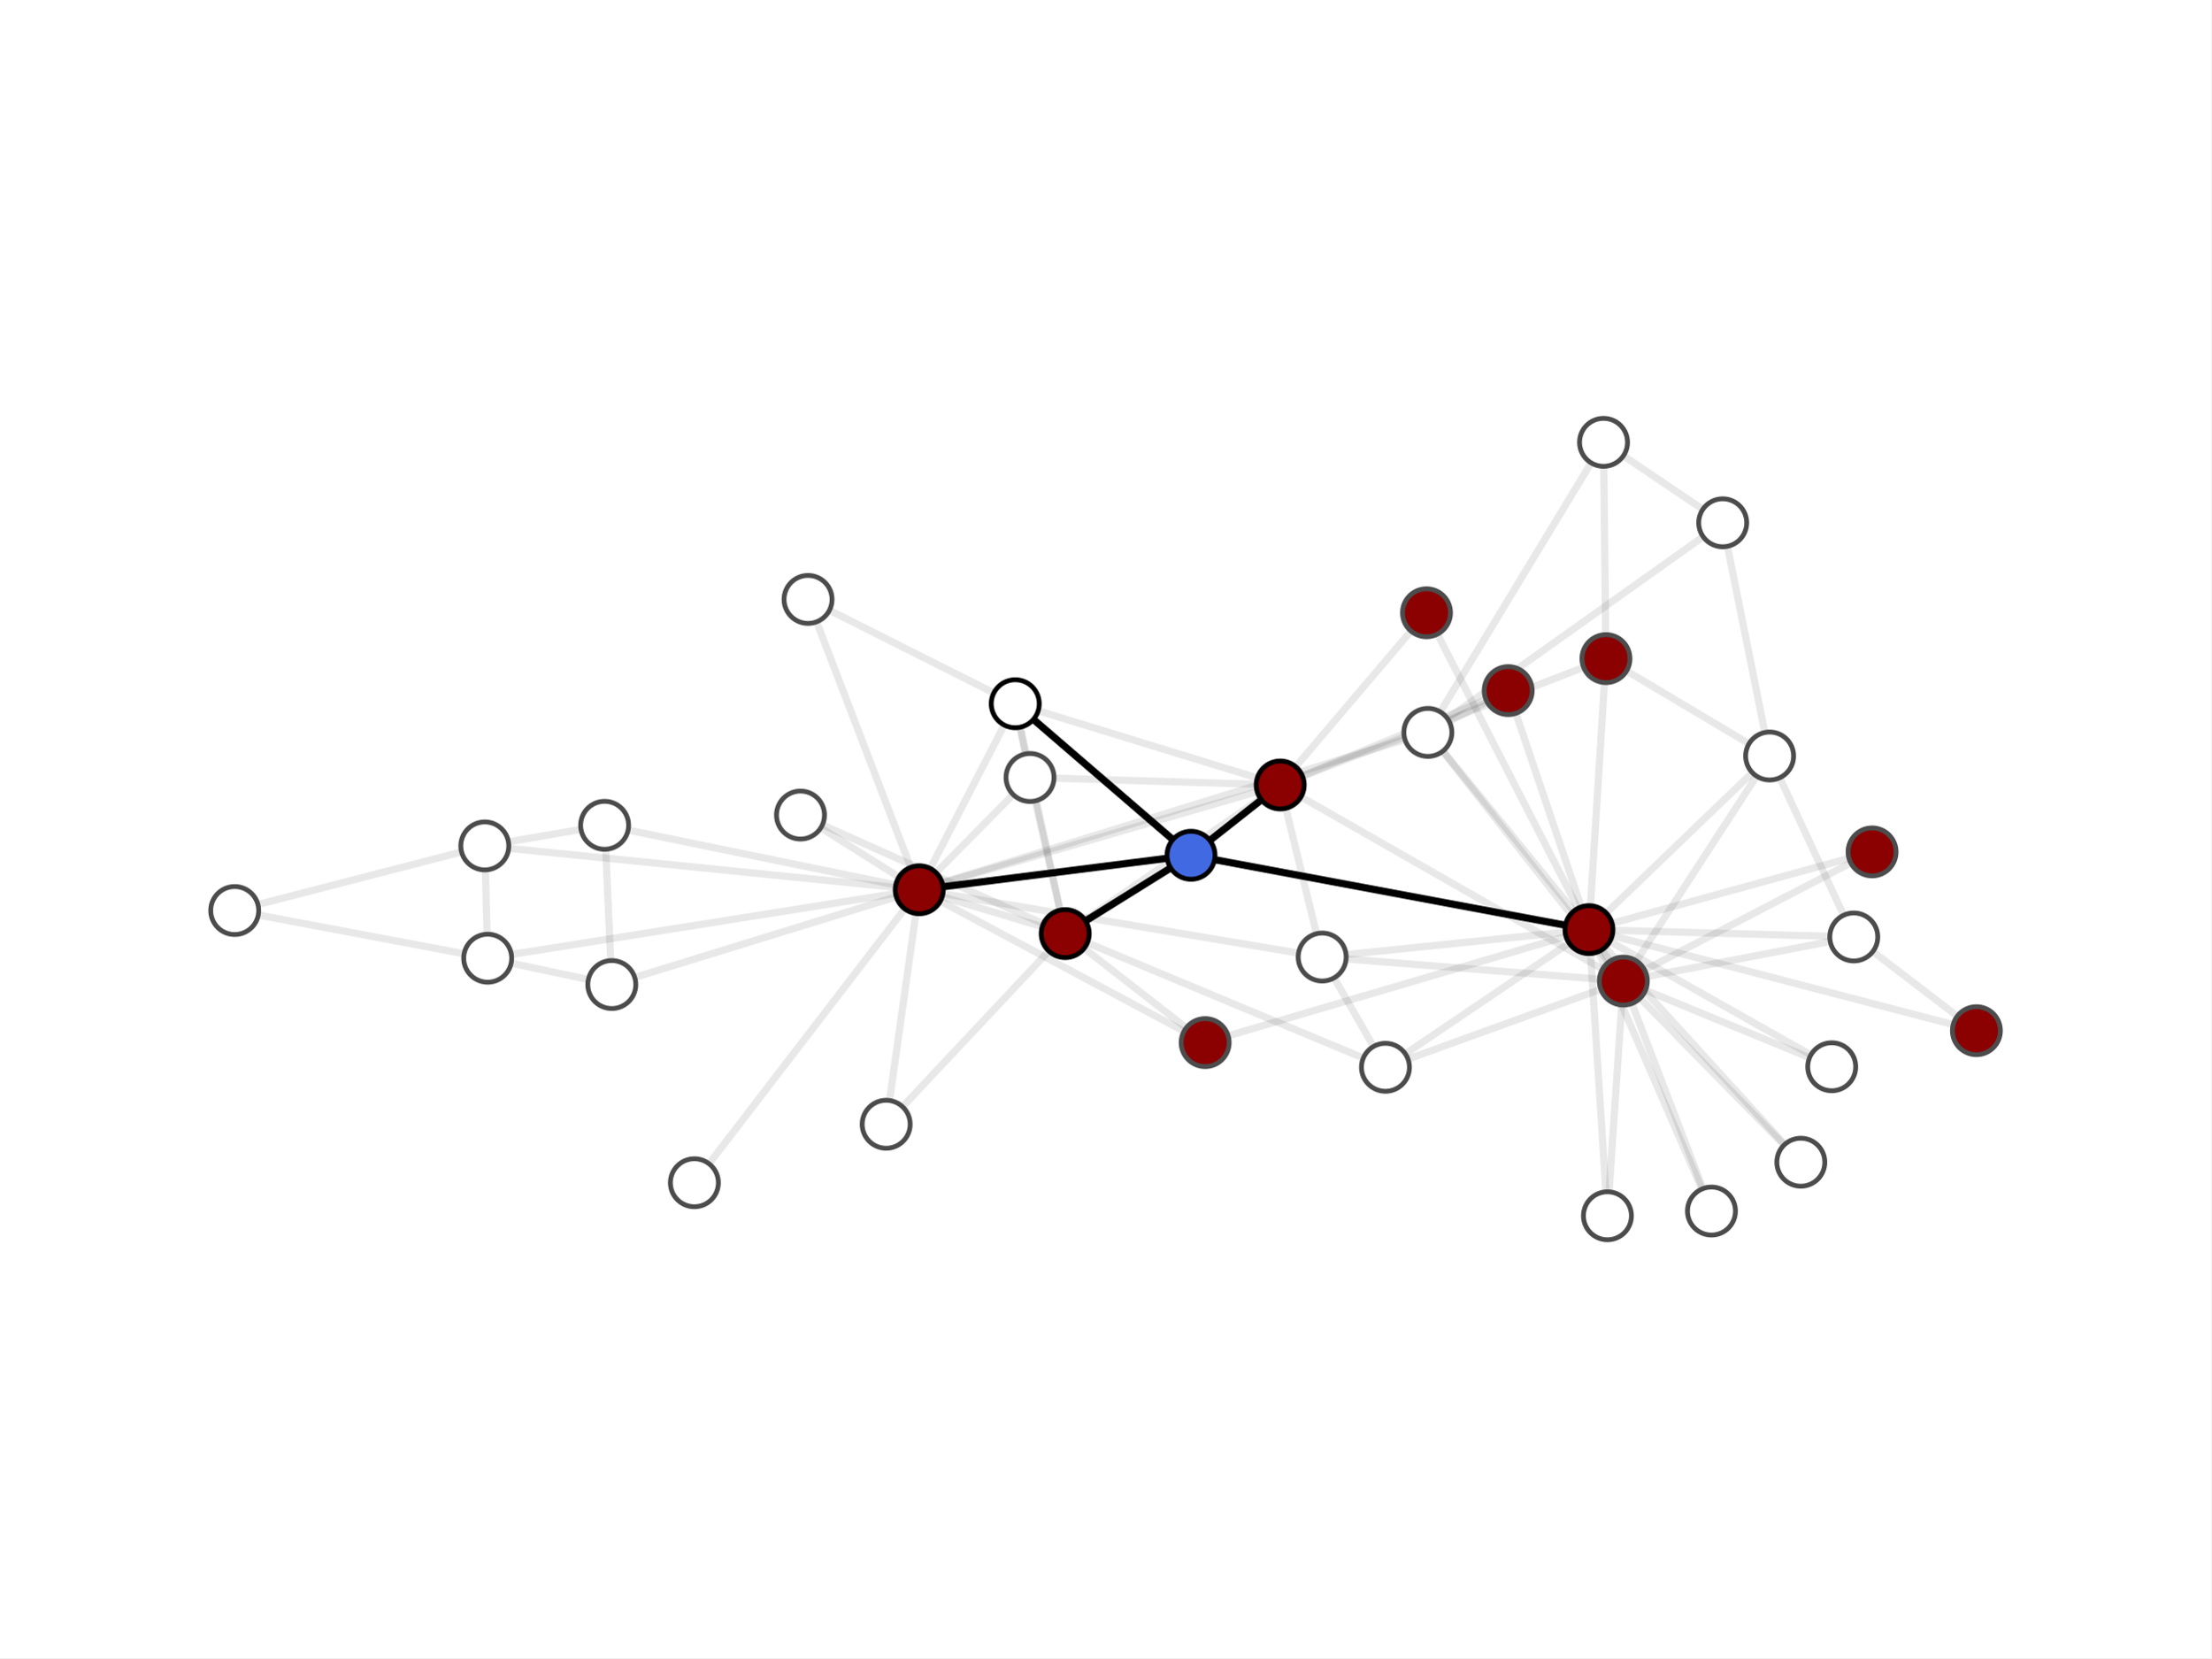
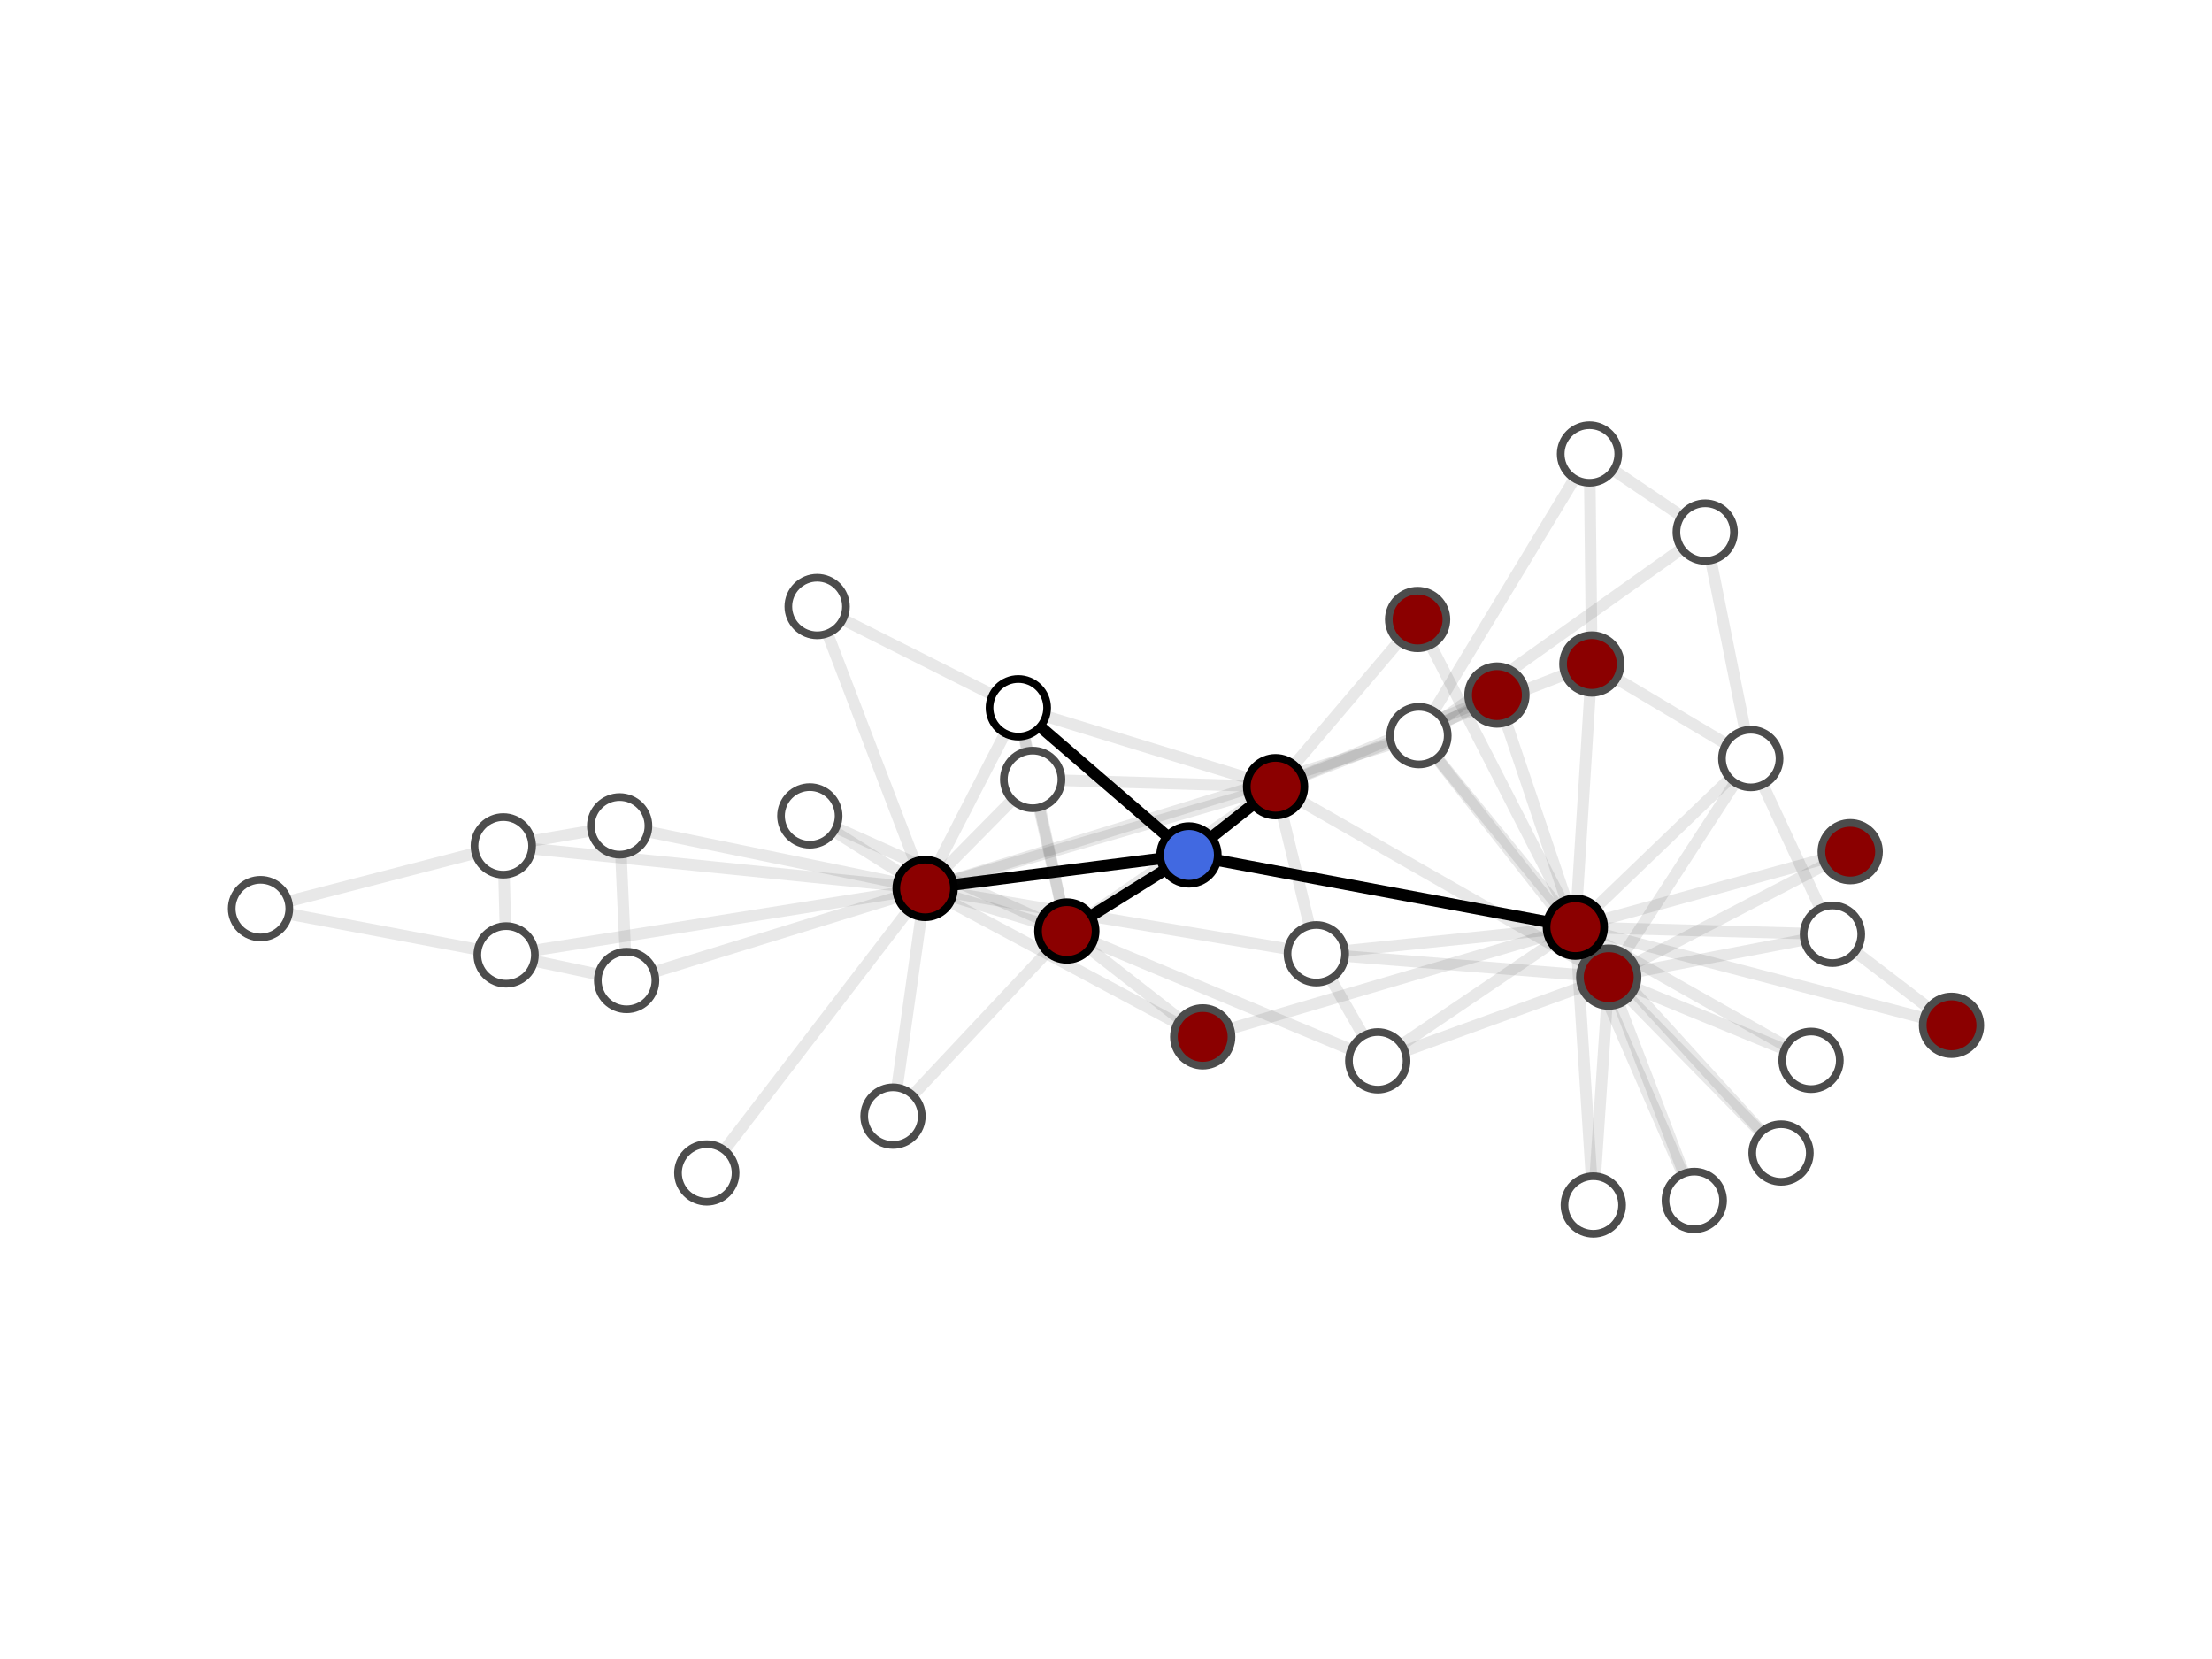
- <svg xmlns="http://www.w3.org/2000/svg" xmlns:xlink="http://www.w3.org/1999/xlink" width="460.8pt" height="345.6pt" viewBox="0 0 460.8 345.6" version="1.1">
+ <svg xmlns="http://www.w3.org/2000/svg" xmlns:xlink="http://www.w3.org/1999/xlink" width="288pt" height="216pt" viewBox="0 0 288 216" version="1.1">
  <defs>
    <style type="text/css">*{stroke-linejoin: round; stroke-linecap: butt}</style>
  </defs>
  <g id="figure_1">
    <g id="patch_1">
-       <path d="M 0 345.6  L 460.8 345.6  L 460.8 0  L 0 0  z " style="fill: #ffffff" />
+       <path d="M 0 216  L 288 216  L 288 0  L 0 0  z " style="fill: #ffffff" />
    </g>
    <g id="axes_1">
      <g id="PatchCollection_1" />
      <g id="LineCollection_1">
-         <path d="M 191.572 185.454  L 221.993 194.591  " clip-path="url(#p08471938e9)" style="fill: none; stroke: #1a1a1a; stroke-opacity: 0.1; stroke-width: 1.5" />
-         <path d="M 191.572 185.454  L 266.799 163.612  " clip-path="url(#p08471938e9)" style="fill: none; stroke: #1a1a1a; stroke-opacity: 0.1; stroke-width: 1.5" />
-         <path d="M 191.572 185.454  L 211.58 146.679  " clip-path="url(#p08471938e9)" style="fill: none; stroke: #1a1a1a; stroke-opacity: 0.1; stroke-width: 1.5" />
-         <path d="M 191.572 185.454  L 127.498 205.209  " clip-path="url(#p08471938e9)" style="fill: none; stroke: #1a1a1a; stroke-opacity: 0.1; stroke-width: 1.5" />
-         <path d="M 191.572 185.454  L 101.029 176.314  " clip-path="url(#p08471938e9)" style="fill: none; stroke: #1a1a1a; stroke-opacity: 0.1; stroke-width: 1.5" />
-         <path d="M 191.572 185.454  L 101.633 199.72  " clip-path="url(#p08471938e9)" style="fill: none; stroke: #1a1a1a; stroke-opacity: 0.1; stroke-width: 1.5" />
-         <path d="M 191.572 185.454  L 214.657 162.052  " clip-path="url(#p08471938e9)" style="fill: none; stroke: #1a1a1a; stroke-opacity: 0.1; stroke-width: 1.5" />
-         <path d="M 191.572 185.454  L 275.549 199.476  " clip-path="url(#p08471938e9)" style="fill: none; stroke: #1a1a1a; stroke-opacity: 0.1; stroke-width: 1.5" />
-         <path d="M 191.572 185.454  L 126.001 172.017  " clip-path="url(#p08471938e9)" style="fill: none; stroke: #1a1a1a; stroke-opacity: 0.1; stroke-width: 1.5" />
-         <path d="M 191.572 185.454  L 144.709 246.522  " clip-path="url(#p08471938e9)" style="fill: none; stroke: #1a1a1a; stroke-opacity: 0.1; stroke-width: 1.5" />
-         <path d="M 191.572 185.454  L 168.396 124.936  " clip-path="url(#p08471938e9)" style="fill: none; stroke: #1a1a1a; stroke-opacity: 0.1; stroke-width: 1.5" />
-         <path d="M 191.572 185.454  L 248.211 178.263  " clip-path="url(#p08471938e9)" style="fill: none; stroke: #000000; stroke-width: 1.5" />
-         <path d="M 191.572 185.454  L 166.822 169.883  " clip-path="url(#p08471938e9)" style="fill: none; stroke: #1a1a1a; stroke-opacity: 0.1; stroke-width: 1.5" />
-         <path d="M 191.572 185.454  L 251.158 217.31  " clip-path="url(#p08471938e9)" style="fill: none; stroke: #1a1a1a; stroke-opacity: 0.1; stroke-width: 1.5" />
-         <path d="M 191.572 185.454  L 184.678 234.33  " clip-path="url(#p08471938e9)" style="fill: none; stroke: #1a1a1a; stroke-opacity: 0.1; stroke-width: 1.5" />
-         <path d="M 191.572 185.454  L 297.573 152.654  " clip-path="url(#p08471938e9)" style="fill: none; stroke: #1a1a1a; stroke-opacity: 0.1; stroke-width: 1.5" />
-         <path d="M 221.993 194.591  L 266.799 163.612  " clip-path="url(#p08471938e9)" style="fill: none; stroke: #1a1a1a; stroke-opacity: 0.1; stroke-width: 1.5" />
-         <path d="M 221.993 194.591  L 211.58 146.679  " clip-path="url(#p08471938e9)" style="fill: none; stroke: #1a1a1a; stroke-opacity: 0.1; stroke-width: 1.5" />
-         <path d="M 221.993 194.591  L 214.657 162.052  " clip-path="url(#p08471938e9)" style="fill: none; stroke: #1a1a1a; stroke-opacity: 0.1; stroke-width: 1.5" />
-         <path d="M 221.993 194.591  L 248.211 178.263  " clip-path="url(#p08471938e9)" style="fill: none; stroke: #000000; stroke-width: 1.5" />
-         <path d="M 221.993 194.591  L 166.822 169.883  " clip-path="url(#p08471938e9)" style="fill: none; stroke: #1a1a1a; stroke-opacity: 0.1; stroke-width: 1.5" />
-         <path d="M 221.993 194.591  L 251.158 217.31  " clip-path="url(#p08471938e9)" style="fill: none; stroke: #1a1a1a; stroke-opacity: 0.1; stroke-width: 1.5" />
-         <path d="M 221.993 194.591  L 184.678 234.33  " clip-path="url(#p08471938e9)" style="fill: none; stroke: #1a1a1a; stroke-opacity: 0.1; stroke-width: 1.5" />
-         <path d="M 221.993 194.591  L 288.733 222.458  " clip-path="url(#p08471938e9)" style="fill: none; stroke: #1a1a1a; stroke-opacity: 0.1; stroke-width: 1.5" />
-         <path d="M 266.799 163.612  L 211.58 146.679  " clip-path="url(#p08471938e9)" style="fill: none; stroke: #1a1a1a; stroke-opacity: 0.1; stroke-width: 1.5" />
-         <path d="M 266.799 163.612  L 214.657 162.052  " clip-path="url(#p08471938e9)" style="fill: none; stroke: #1a1a1a; stroke-opacity: 0.1; stroke-width: 1.5" />
-         <path d="M 275.549 199.476  L 266.799 163.612  " clip-path="url(#p08471938e9)" style="fill: none; stroke: #1a1a1a; stroke-opacity: 0.1; stroke-width: 1.5" />
-         <path d="M 297.287 127.719  L 266.799 163.612  " clip-path="url(#p08471938e9)" style="fill: none; stroke: #1a1a1a; stroke-opacity: 0.1; stroke-width: 1.5" />
-         <path d="M 266.799 163.612  L 248.211 178.263  " clip-path="url(#p08471938e9)" style="fill: none; stroke: #000000; stroke-width: 1.5" />
-         <path d="M 266.799 163.612  L 334.689 137.277  " clip-path="url(#p08471938e9)" style="fill: none; stroke: #1a1a1a; stroke-opacity: 0.1; stroke-width: 1.5" />
-         <path d="M 266.799 163.612  L 314.314 143.943  " clip-path="url(#p08471938e9)" style="fill: none; stroke: #1a1a1a; stroke-opacity: 0.1; stroke-width: 1.5" />
-         <path d="M 338.31 204.488  L 266.799 163.612  " clip-path="url(#p08471938e9)" style="fill: none; stroke: #1a1a1a; stroke-opacity: 0.1; stroke-width: 1.5" />
-         <path d="M 211.58 146.679  L 214.657 162.052  " clip-path="url(#p08471938e9)" style="fill: none; stroke: #1a1a1a; stroke-opacity: 0.1; stroke-width: 1.5" />
-         <path d="M 211.58 146.679  L 168.396 124.936  " clip-path="url(#p08471938e9)" style="fill: none; stroke: #1a1a1a; stroke-opacity: 0.1; stroke-width: 1.5" />
-         <path d="M 211.58 146.679  L 248.211 178.263  " clip-path="url(#p08471938e9)" style="fill: none; stroke: #000000; stroke-width: 1.5" />
-         <path d="M 127.498 205.209  L 101.633 199.72  " clip-path="url(#p08471938e9)" style="fill: none; stroke: #1a1a1a; stroke-opacity: 0.1; stroke-width: 1.5" />
-         <path d="M 126.001 172.017  L 127.498 205.209  " clip-path="url(#p08471938e9)" style="fill: none; stroke: #1a1a1a; stroke-opacity: 0.1; stroke-width: 1.5" />
-         <path d="M 101.029 176.314  L 101.633 199.72  " clip-path="url(#p08471938e9)" style="fill: none; stroke: #1a1a1a; stroke-opacity: 0.1; stroke-width: 1.5" />
-         <path d="M 126.001 172.017  L 101.029 176.314  " clip-path="url(#p08471938e9)" style="fill: none; stroke: #1a1a1a; stroke-opacity: 0.1; stroke-width: 1.5" />
-         <path d="M 48.912 189.784  L 101.029 176.314  " clip-path="url(#p08471938e9)" style="fill: none; stroke: #1a1a1a; stroke-opacity: 0.1; stroke-width: 1.5" />
-         <path d="M 48.912 189.784  L 101.633 199.72  " clip-path="url(#p08471938e9)" style="fill: none; stroke: #1a1a1a; stroke-opacity: 0.1; stroke-width: 1.5" />
-         <path d="M 275.549 199.476  L 288.733 222.458  " clip-path="url(#p08471938e9)" style="fill: none; stroke: #1a1a1a; stroke-opacity: 0.1; stroke-width: 1.5" />
-         <path d="M 275.549 199.476  L 338.31 204.488  " clip-path="url(#p08471938e9)" style="fill: none; stroke: #1a1a1a; stroke-opacity: 0.1; stroke-width: 1.5" />
-         <path d="M 275.549 199.476  L 331.148 193.764  " clip-path="url(#p08471938e9)" style="fill: none; stroke: #1a1a1a; stroke-opacity: 0.1; stroke-width: 1.5" />
-         <path d="M 297.287 127.719  L 331.148 193.764  " clip-path="url(#p08471938e9)" style="fill: none; stroke: #1a1a1a; stroke-opacity: 0.1; stroke-width: 1.5" />
-         <path d="M 331.148 193.764  L 248.211 178.263  " clip-path="url(#p08471938e9)" style="fill: none; stroke: #000000; stroke-width: 1.5" />
-         <path d="M 338.31 204.488  L 381.739 222.348  " clip-path="url(#p08471938e9)" style="fill: none; stroke: #1a1a1a; stroke-opacity: 0.1; stroke-width: 1.5" />
-         <path d="M 331.148 193.764  L 381.739 222.348  " clip-path="url(#p08471938e9)" style="fill: none; stroke: #1a1a1a; stroke-opacity: 0.1; stroke-width: 1.5" />
-         <path d="M 338.31 204.488  L 375.298 242.241  " clip-path="url(#p08471938e9)" style="fill: none; stroke: #1a1a1a; stroke-opacity: 0.1; stroke-width: 1.5" />
-         <path d="M 331.148 193.764  L 375.298 242.241  " clip-path="url(#p08471938e9)" style="fill: none; stroke: #1a1a1a; stroke-opacity: 0.1; stroke-width: 1.5" />
-         <path d="M 338.31 204.488  L 356.676 252.422  " clip-path="url(#p08471938e9)" style="fill: none; stroke: #1a1a1a; stroke-opacity: 0.1; stroke-width: 1.5" />
-         <path d="M 331.148 193.764  L 356.676 252.422  " clip-path="url(#p08471938e9)" style="fill: none; stroke: #1a1a1a; stroke-opacity: 0.1; stroke-width: 1.5" />
-         <path d="M 331.148 193.764  L 251.158 217.31  " clip-path="url(#p08471938e9)" style="fill: none; stroke: #1a1a1a; stroke-opacity: 0.1; stroke-width: 1.5" />
-         <path d="M 338.31 204.488  L 334.997 253.406  " clip-path="url(#p08471938e9)" style="fill: none; stroke: #1a1a1a; stroke-opacity: 0.1; stroke-width: 1.5" />
-         <path d="M 331.148 193.764  L 334.997 253.406  " clip-path="url(#p08471938e9)" style="fill: none; stroke: #1a1a1a; stroke-opacity: 0.1; stroke-width: 1.5" />
-         <path d="M 338.31 204.488  L 390.147 177.563  " clip-path="url(#p08471938e9)" style="fill: none; stroke: #1a1a1a; stroke-opacity: 0.1; stroke-width: 1.5" />
-         <path d="M 331.148 193.764  L 390.147 177.563  " clip-path="url(#p08471938e9)" style="fill: none; stroke: #1a1a1a; stroke-opacity: 0.1; stroke-width: 1.5" />
-         <path d="M 359.019 108.962  L 368.797 157.574  " clip-path="url(#p08471938e9)" style="fill: none; stroke: #1a1a1a; stroke-opacity: 0.1; stroke-width: 1.5" />
-         <path d="M 334.689 137.277  L 368.797 157.574  " clip-path="url(#p08471938e9)" style="fill: none; stroke: #1a1a1a; stroke-opacity: 0.1; stroke-width: 1.5" />
-         <path d="M 386.335 195.293  L 368.797 157.574  " clip-path="url(#p08471938e9)" style="fill: none; stroke: #1a1a1a; stroke-opacity: 0.1; stroke-width: 1.5" />
-         <path d="M 338.31 204.488  L 368.797 157.574  " clip-path="url(#p08471938e9)" style="fill: none; stroke: #1a1a1a; stroke-opacity: 0.1; stroke-width: 1.5" />
-         <path d="M 331.148 193.764  L 368.797 157.574  " clip-path="url(#p08471938e9)" style="fill: none; stroke: #1a1a1a; stroke-opacity: 0.1; stroke-width: 1.5" />
-         <path d="M 334.183 92.194  L 359.019 108.962  " clip-path="url(#p08471938e9)" style="fill: none; stroke: #1a1a1a; stroke-opacity: 0.1; stroke-width: 1.5" />
-         <path d="M 334.183 92.194  L 334.689 137.277  " clip-path="url(#p08471938e9)" style="fill: none; stroke: #1a1a1a; stroke-opacity: 0.1; stroke-width: 1.5" />
-         <path d="M 334.183 92.194  L 297.573 152.654  " clip-path="url(#p08471938e9)" style="fill: none; stroke: #1a1a1a; stroke-opacity: 0.1; stroke-width: 1.5" />
-         <path d="M 359.019 108.962  L 297.573 152.654  " clip-path="url(#p08471938e9)" style="fill: none; stroke: #1a1a1a; stroke-opacity: 0.1; stroke-width: 1.5" />
-         <path d="M 411.888 214.828  L 386.335 195.293  " clip-path="url(#p08471938e9)" style="fill: none; stroke: #1a1a1a; stroke-opacity: 0.1; stroke-width: 1.5" />
-         <path d="M 331.148 193.764  L 411.888 214.828  " clip-path="url(#p08471938e9)" style="fill: none; stroke: #1a1a1a; stroke-opacity: 0.1; stroke-width: 1.5" />
-         <path d="M 331.148 193.764  L 334.689 137.277  " clip-path="url(#p08471938e9)" style="fill: none; stroke: #1a1a1a; stroke-opacity: 0.1; stroke-width: 1.5" />
-         <path d="M 314.314 143.943  L 297.573 152.654  " clip-path="url(#p08471938e9)" style="fill: none; stroke: #1a1a1a; stroke-opacity: 0.1; stroke-width: 1.5" />
-         <path d="M 331.148 193.764  L 314.314 143.943  " clip-path="url(#p08471938e9)" style="fill: none; stroke: #1a1a1a; stroke-opacity: 0.1; stroke-width: 1.5" />
-         <path d="M 338.31 204.488  L 386.335 195.293  " clip-path="url(#p08471938e9)" style="fill: none; stroke: #1a1a1a; stroke-opacity: 0.1; stroke-width: 1.5" />
-         <path d="M 331.148 193.764  L 386.335 195.293  " clip-path="url(#p08471938e9)" style="fill: none; stroke: #1a1a1a; stroke-opacity: 0.1; stroke-width: 1.5" />
-         <path d="M 338.31 204.488  L 288.733 222.458  " clip-path="url(#p08471938e9)" style="fill: none; stroke: #1a1a1a; stroke-opacity: 0.1; stroke-width: 1.5" />
-         <path d="M 331.148 193.764  L 288.733 222.458  " clip-path="url(#p08471938e9)" style="fill: none; stroke: #1a1a1a; stroke-opacity: 0.1; stroke-width: 1.5" />
-         <path d="M 338.31 204.488  L 297.573 152.654  " clip-path="url(#p08471938e9)" style="fill: none; stroke: #1a1a1a; stroke-opacity: 0.1; stroke-width: 1.5" />
-         <path d="M 331.148 193.764  L 297.573 152.654  " clip-path="url(#p08471938e9)" style="fill: none; stroke: #1a1a1a; stroke-opacity: 0.1; stroke-width: 1.5" />
-         <path d="M 338.31 204.488  L 331.148 193.764  " clip-path="url(#p08471938e9)" style="fill: none; stroke: #1a1a1a; stroke-opacity: 0.1; stroke-width: 1.5" />
+         <path d="M 120.448 115.675  L 138.9 121.218  " clip-path="url(#p1e13b84af2)" style="fill: none; stroke: #1a1a1a; stroke-opacity: 0.1; stroke-width: 1.5" />
+         <path d="M 120.448 115.675  L 166.078 102.427  " clip-path="url(#p1e13b84af2)" style="fill: none; stroke: #1a1a1a; stroke-opacity: 0.1; stroke-width: 1.5" />
+         <path d="M 120.448 115.675  L 132.585 92.156  " clip-path="url(#p1e13b84af2)" style="fill: none; stroke: #1a1a1a; stroke-opacity: 0.1; stroke-width: 1.5" />
+         <path d="M 120.448 115.675  L 81.584 127.658  " clip-path="url(#p1e13b84af2)" style="fill: none; stroke: #1a1a1a; stroke-opacity: 0.1; stroke-width: 1.5" />
+         <path d="M 120.448 115.675  L 65.529 110.132  " clip-path="url(#p1e13b84af2)" style="fill: none; stroke: #1a1a1a; stroke-opacity: 0.1; stroke-width: 1.5" />
+         <path d="M 120.448 115.675  L 65.895 124.328  " clip-path="url(#p1e13b84af2)" style="fill: none; stroke: #1a1a1a; stroke-opacity: 0.1; stroke-width: 1.5" />
+         <path d="M 120.448 115.675  L 134.451 101.48  " clip-path="url(#p1e13b84af2)" style="fill: none; stroke: #1a1a1a; stroke-opacity: 0.1; stroke-width: 1.5" />
+         <path d="M 120.448 115.675  L 171.385 124.18  " clip-path="url(#p1e13b84af2)" style="fill: none; stroke: #1a1a1a; stroke-opacity: 0.1; stroke-width: 1.5" />
+         <path d="M 120.448 115.675  L 80.676 107.525  " clip-path="url(#p1e13b84af2)" style="fill: none; stroke: #1a1a1a; stroke-opacity: 0.1; stroke-width: 1.5" />
+         <path d="M 120.448 115.675  L 92.024 152.716  " clip-path="url(#p1e13b84af2)" style="fill: none; stroke: #1a1a1a; stroke-opacity: 0.1; stroke-width: 1.5" />
+         <path d="M 120.448 115.675  L 106.391 78.968  " clip-path="url(#p1e13b84af2)" style="fill: none; stroke: #1a1a1a; stroke-opacity: 0.1; stroke-width: 1.5" />
+         <path d="M 120.448 115.675  L 154.803 111.314  " clip-path="url(#p1e13b84af2)" style="fill: none; stroke: #000000; stroke-width: 1.5" />
+         <path d="M 120.448 115.675  L 105.436 106.23  " clip-path="url(#p1e13b84af2)" style="fill: none; stroke: #1a1a1a; stroke-opacity: 0.1; stroke-width: 1.5" />
+         <path d="M 120.448 115.675  L 156.591 134.998  " clip-path="url(#p1e13b84af2)" style="fill: none; stroke: #1a1a1a; stroke-opacity: 0.1; stroke-width: 1.5" />
+         <path d="M 120.448 115.675  L 116.267 145.321  " clip-path="url(#p1e13b84af2)" style="fill: none; stroke: #1a1a1a; stroke-opacity: 0.1; stroke-width: 1.5" />
+         <path d="M 120.448 115.675  L 184.744 95.78  " clip-path="url(#p1e13b84af2)" style="fill: none; stroke: #1a1a1a; stroke-opacity: 0.1; stroke-width: 1.5" />
+         <path d="M 138.9 121.218  L 166.078 102.427  " clip-path="url(#p1e13b84af2)" style="fill: none; stroke: #1a1a1a; stroke-opacity: 0.1; stroke-width: 1.5" />
+         <path d="M 138.9 121.218  L 132.585 92.156  " clip-path="url(#p1e13b84af2)" style="fill: none; stroke: #1a1a1a; stroke-opacity: 0.1; stroke-width: 1.5" />
+         <path d="M 138.9 121.218  L 134.451 101.48  " clip-path="url(#p1e13b84af2)" style="fill: none; stroke: #1a1a1a; stroke-opacity: 0.1; stroke-width: 1.5" />
+         <path d="M 138.9 121.218  L 154.803 111.314  " clip-path="url(#p1e13b84af2)" style="fill: none; stroke: #000000; stroke-width: 1.5" />
+         <path d="M 138.9 121.218  L 105.436 106.23  " clip-path="url(#p1e13b84af2)" style="fill: none; stroke: #1a1a1a; stroke-opacity: 0.1; stroke-width: 1.5" />
+         <path d="M 138.9 121.218  L 156.591 134.998  " clip-path="url(#p1e13b84af2)" style="fill: none; stroke: #1a1a1a; stroke-opacity: 0.1; stroke-width: 1.5" />
+         <path d="M 138.9 121.218  L 116.267 145.321  " clip-path="url(#p1e13b84af2)" style="fill: none; stroke: #1a1a1a; stroke-opacity: 0.1; stroke-width: 1.5" />
+         <path d="M 138.9 121.218  L 179.382 138.12  " clip-path="url(#p1e13b84af2)" style="fill: none; stroke: #1a1a1a; stroke-opacity: 0.1; stroke-width: 1.5" />
+         <path d="M 166.078 102.427  L 132.585 92.156  " clip-path="url(#p1e13b84af2)" style="fill: none; stroke: #1a1a1a; stroke-opacity: 0.1; stroke-width: 1.5" />
+         <path d="M 166.078 102.427  L 134.451 101.48  " clip-path="url(#p1e13b84af2)" style="fill: none; stroke: #1a1a1a; stroke-opacity: 0.1; stroke-width: 1.5" />
+         <path d="M 171.385 124.18  L 166.078 102.427  " clip-path="url(#p1e13b84af2)" style="fill: none; stroke: #1a1a1a; stroke-opacity: 0.1; stroke-width: 1.5" />
+         <path d="M 184.571 80.656  L 166.078 102.427  " clip-path="url(#p1e13b84af2)" style="fill: none; stroke: #1a1a1a; stroke-opacity: 0.1; stroke-width: 1.5" />
+         <path d="M 166.078 102.427  L 154.803 111.314  " clip-path="url(#p1e13b84af2)" style="fill: none; stroke: #000000; stroke-width: 1.5" />
+         <path d="M 166.078 102.427  L 207.257 86.453  " clip-path="url(#p1e13b84af2)" style="fill: none; stroke: #1a1a1a; stroke-opacity: 0.1; stroke-width: 1.5" />
+         <path d="M 166.078 102.427  L 194.899 90.497  " clip-path="url(#p1e13b84af2)" style="fill: none; stroke: #1a1a1a; stroke-opacity: 0.1; stroke-width: 1.5" />
+         <path d="M 209.454 127.221  L 166.078 102.427  " clip-path="url(#p1e13b84af2)" style="fill: none; stroke: #1a1a1a; stroke-opacity: 0.1; stroke-width: 1.5" />
+         <path d="M 132.585 92.156  L 134.451 101.48  " clip-path="url(#p1e13b84af2)" style="fill: none; stroke: #1a1a1a; stroke-opacity: 0.1; stroke-width: 1.5" />
+         <path d="M 132.585 92.156  L 106.391 78.968  " clip-path="url(#p1e13b84af2)" style="fill: none; stroke: #1a1a1a; stroke-opacity: 0.1; stroke-width: 1.5" />
+         <path d="M 132.585 92.156  L 154.803 111.314  " clip-path="url(#p1e13b84af2)" style="fill: none; stroke: #000000; stroke-width: 1.5" />
+         <path d="M 81.584 127.658  L 65.895 124.328  " clip-path="url(#p1e13b84af2)" style="fill: none; stroke: #1a1a1a; stroke-opacity: 0.1; stroke-width: 1.5" />
+         <path d="M 80.676 107.525  L 81.584 127.658  " clip-path="url(#p1e13b84af2)" style="fill: none; stroke: #1a1a1a; stroke-opacity: 0.1; stroke-width: 1.5" />
+         <path d="M 65.529 110.132  L 65.895 124.328  " clip-path="url(#p1e13b84af2)" style="fill: none; stroke: #1a1a1a; stroke-opacity: 0.1; stroke-width: 1.5" />
+         <path d="M 80.676 107.525  L 65.529 110.132  " clip-path="url(#p1e13b84af2)" style="fill: none; stroke: #1a1a1a; stroke-opacity: 0.1; stroke-width: 1.5" />
+         <path d="M 33.917 118.302  L 65.529 110.132  " clip-path="url(#p1e13b84af2)" style="fill: none; stroke: #1a1a1a; stroke-opacity: 0.1; stroke-width: 1.5" />
+         <path d="M 33.917 118.302  L 65.895 124.328  " clip-path="url(#p1e13b84af2)" style="fill: none; stroke: #1a1a1a; stroke-opacity: 0.1; stroke-width: 1.5" />
+         <path d="M 171.385 124.18  L 179.382 138.12  " clip-path="url(#p1e13b84af2)" style="fill: none; stroke: #1a1a1a; stroke-opacity: 0.1; stroke-width: 1.5" />
+         <path d="M 171.385 124.18  L 209.454 127.221  " clip-path="url(#p1e13b84af2)" style="fill: none; stroke: #1a1a1a; stroke-opacity: 0.1; stroke-width: 1.5" />
+         <path d="M 171.385 124.18  L 205.11 120.716  " clip-path="url(#p1e13b84af2)" style="fill: none; stroke: #1a1a1a; stroke-opacity: 0.1; stroke-width: 1.5" />
+         <path d="M 184.571 80.656  L 205.11 120.716  " clip-path="url(#p1e13b84af2)" style="fill: none; stroke: #1a1a1a; stroke-opacity: 0.1; stroke-width: 1.5" />
+         <path d="M 205.11 120.716  L 154.803 111.314  " clip-path="url(#p1e13b84af2)" style="fill: none; stroke: #000000; stroke-width: 1.5" />
+         <path d="M 209.454 127.221  L 235.796 138.054  " clip-path="url(#p1e13b84af2)" style="fill: none; stroke: #1a1a1a; stroke-opacity: 0.1; stroke-width: 1.5" />
+         <path d="M 205.11 120.716  L 235.796 138.054  " clip-path="url(#p1e13b84af2)" style="fill: none; stroke: #1a1a1a; stroke-opacity: 0.1; stroke-width: 1.5" />
+         <path d="M 209.454 127.221  L 231.889 150.12  " clip-path="url(#p1e13b84af2)" style="fill: none; stroke: #1a1a1a; stroke-opacity: 0.1; stroke-width: 1.5" />
+         <path d="M 205.11 120.716  L 231.889 150.12  " clip-path="url(#p1e13b84af2)" style="fill: none; stroke: #1a1a1a; stroke-opacity: 0.1; stroke-width: 1.5" />
+         <path d="M 209.454 127.221  L 220.593 156.296  " clip-path="url(#p1e13b84af2)" style="fill: none; stroke: #1a1a1a; stroke-opacity: 0.1; stroke-width: 1.5" />
+         <path d="M 205.11 120.716  L 220.593 156.296  " clip-path="url(#p1e13b84af2)" style="fill: none; stroke: #1a1a1a; stroke-opacity: 0.1; stroke-width: 1.5" />
+         <path d="M 205.11 120.716  L 156.591 134.998  " clip-path="url(#p1e13b84af2)" style="fill: none; stroke: #1a1a1a; stroke-opacity: 0.1; stroke-width: 1.5" />
+         <path d="M 209.454 127.221  L 207.444 156.892  " clip-path="url(#p1e13b84af2)" style="fill: none; stroke: #1a1a1a; stroke-opacity: 0.1; stroke-width: 1.5" />
+         <path d="M 205.11 120.716  L 207.444 156.892  " clip-path="url(#p1e13b84af2)" style="fill: none; stroke: #1a1a1a; stroke-opacity: 0.1; stroke-width: 1.5" />
+         <path d="M 209.454 127.221  L 240.896 110.889  " clip-path="url(#p1e13b84af2)" style="fill: none; stroke: #1a1a1a; stroke-opacity: 0.1; stroke-width: 1.5" />
+         <path d="M 205.11 120.716  L 240.896 110.889  " clip-path="url(#p1e13b84af2)" style="fill: none; stroke: #1a1a1a; stroke-opacity: 0.1; stroke-width: 1.5" />
+         <path d="M 222.015 69.278  L 227.946 98.764  " clip-path="url(#p1e13b84af2)" style="fill: none; stroke: #1a1a1a; stroke-opacity: 0.1; stroke-width: 1.5" />
+         <path d="M 207.257 86.453  L 227.946 98.764  " clip-path="url(#p1e13b84af2)" style="fill: none; stroke: #1a1a1a; stroke-opacity: 0.1; stroke-width: 1.5" />
+         <path d="M 238.583 121.643  L 227.946 98.764  " clip-path="url(#p1e13b84af2)" style="fill: none; stroke: #1a1a1a; stroke-opacity: 0.1; stroke-width: 1.5" />
+         <path d="M 209.454 127.221  L 227.946 98.764  " clip-path="url(#p1e13b84af2)" style="fill: none; stroke: #1a1a1a; stroke-opacity: 0.1; stroke-width: 1.5" />
+         <path d="M 205.11 120.716  L 227.946 98.764  " clip-path="url(#p1e13b84af2)" style="fill: none; stroke: #1a1a1a; stroke-opacity: 0.1; stroke-width: 1.5" />
+         <path d="M 206.95 59.108  L 222.015 69.278  " clip-path="url(#p1e13b84af2)" style="fill: none; stroke: #1a1a1a; stroke-opacity: 0.1; stroke-width: 1.5" />
+         <path d="M 206.95 59.108  L 207.257 86.453  " clip-path="url(#p1e13b84af2)" style="fill: none; stroke: #1a1a1a; stroke-opacity: 0.1; stroke-width: 1.5" />
+         <path d="M 206.95 59.108  L 184.744 95.78  " clip-path="url(#p1e13b84af2)" style="fill: none; stroke: #1a1a1a; stroke-opacity: 0.1; stroke-width: 1.5" />
+         <path d="M 222.015 69.278  L 184.744 95.78  " clip-path="url(#p1e13b84af2)" style="fill: none; stroke: #1a1a1a; stroke-opacity: 0.1; stroke-width: 1.5" />
+         <path d="M 254.083 133.493  L 238.583 121.643  " clip-path="url(#p1e13b84af2)" style="fill: none; stroke: #1a1a1a; stroke-opacity: 0.1; stroke-width: 1.5" />
+         <path d="M 205.11 120.716  L 254.083 133.493  " clip-path="url(#p1e13b84af2)" style="fill: none; stroke: #1a1a1a; stroke-opacity: 0.1; stroke-width: 1.5" />
+         <path d="M 205.11 120.716  L 207.257 86.453  " clip-path="url(#p1e13b84af2)" style="fill: none; stroke: #1a1a1a; stroke-opacity: 0.1; stroke-width: 1.5" />
+         <path d="M 194.899 90.497  L 184.744 95.78  " clip-path="url(#p1e13b84af2)" style="fill: none; stroke: #1a1a1a; stroke-opacity: 0.1; stroke-width: 1.5" />
+         <path d="M 205.11 120.716  L 194.899 90.497  " clip-path="url(#p1e13b84af2)" style="fill: none; stroke: #1a1a1a; stroke-opacity: 0.1; stroke-width: 1.5" />
+         <path d="M 209.454 127.221  L 238.583 121.643  " clip-path="url(#p1e13b84af2)" style="fill: none; stroke: #1a1a1a; stroke-opacity: 0.1; stroke-width: 1.5" />
+         <path d="M 205.11 120.716  L 238.583 121.643  " clip-path="url(#p1e13b84af2)" style="fill: none; stroke: #1a1a1a; stroke-opacity: 0.1; stroke-width: 1.5" />
+         <path d="M 209.454 127.221  L 179.382 138.12  " clip-path="url(#p1e13b84af2)" style="fill: none; stroke: #1a1a1a; stroke-opacity: 0.1; stroke-width: 1.5" />
+         <path d="M 205.11 120.716  L 179.382 138.12  " clip-path="url(#p1e13b84af2)" style="fill: none; stroke: #1a1a1a; stroke-opacity: 0.1; stroke-width: 1.5" />
+         <path d="M 209.454 127.221  L 184.744 95.78  " clip-path="url(#p1e13b84af2)" style="fill: none; stroke: #1a1a1a; stroke-opacity: 0.1; stroke-width: 1.5" />
+         <path d="M 205.11 120.716  L 184.744 95.78  " clip-path="url(#p1e13b84af2)" style="fill: none; stroke: #1a1a1a; stroke-opacity: 0.1; stroke-width: 1.5" />
+         <path d="M 209.454 127.221  L 205.11 120.716  " clip-path="url(#p1e13b84af2)" style="fill: none; stroke: #1a1a1a; stroke-opacity: 0.1; stroke-width: 1.5" />
      </g>
      <g id="PathCollection_1">
        <defs>
-           <path id="C0_0_b1ebddbeb7" d="M 0 5  C 1.326 5 2.598 4.473 3.536 3.536  C 4.473 2.598 5 1.326 5 -0  C 5 -1.326 4.473 -2.598 3.536 -3.536  C 2.598 -4.473 1.326 -5 0 -5  C -1.326 -5 -2.598 -4.473 -3.536 -3.536  C -4.473 -2.598 -5 -1.326 -5 0  C -5 1.326 -4.473 2.598 -3.536 3.536  C -2.598 4.473 -1.326 5 0 5  z " />
+           <path id="C0_0_08a9249947" d="M 0 3.75  C 0.995 3.75 1.948 3.355 2.652 2.652  C 3.355 1.948 3.75 0.995 3.75 -0  C 3.75 -0.995 3.355 -1.948 2.652 -2.652  C 1.948 -3.355 0.995 -3.75 0 -3.75  C -0.995 -3.75 -1.948 -3.355 -2.652 -2.652  C -3.355 -1.948 -3.75 -0.995 -3.75 0  C -3.75 0.995 -3.355 1.948 -2.652 2.652  C -1.948 3.355 -0.995 3.75 0 3.75  z " />
        </defs>
-         <g clip-path="url(#p08471938e9)">
-           <use xlink:href="#C0_0_b1ebddbeb7" x="191.572" y="185.454" style="fill: #8b0000; stroke: #000000" />
-         </g>
-         <g clip-path="url(#p08471938e9)">
-           <use xlink:href="#C0_0_b1ebddbeb7" x="221.993" y="194.591" style="fill: #8b0000; stroke: #000000" />
-         </g>
-         <g clip-path="url(#p08471938e9)">
-           <use xlink:href="#C0_0_b1ebddbeb7" x="266.799" y="163.612" style="fill: #8b0000; stroke: #000000" />
-         </g>
-         <g clip-path="url(#p08471938e9)">
-           <use xlink:href="#C0_0_b1ebddbeb7" x="211.58" y="146.679" style="fill: #ffffff; stroke: #000000" />
-         </g>
-         <g clip-path="url(#p08471938e9)">
-           <use xlink:href="#C0_0_b1ebddbeb7" x="127.498" y="205.209" style="fill: #ffffff; stroke: #4c4c4c" />
-         </g>
-         <g clip-path="url(#p08471938e9)">
-           <use xlink:href="#C0_0_b1ebddbeb7" x="101.029" y="176.314" style="fill: #ffffff; stroke: #4c4c4c" />
-         </g>
-         <g clip-path="url(#p08471938e9)">
-           <use xlink:href="#C0_0_b1ebddbeb7" x="101.633" y="199.72" style="fill: #ffffff; stroke: #4c4c4c" />
-         </g>
-         <g clip-path="url(#p08471938e9)">
-           <use xlink:href="#C0_0_b1ebddbeb7" x="214.657" y="162.052" style="fill: #ffffff; stroke: #4c4c4c" />
-         </g>
-         <g clip-path="url(#p08471938e9)">
-           <use xlink:href="#C0_0_b1ebddbeb7" x="275.549" y="199.476" style="fill: #ffffff; stroke: #4c4c4c" />
-         </g>
-         <g clip-path="url(#p08471938e9)">
-           <use xlink:href="#C0_0_b1ebddbeb7" x="126.001" y="172.017" style="fill: #ffffff; stroke: #4c4c4c" />
-         </g>
-         <g clip-path="url(#p08471938e9)">
-           <use xlink:href="#C0_0_b1ebddbeb7" x="144.709" y="246.522" style="fill: #ffffff; stroke: #4c4c4c" />
-         </g>
-         <g clip-path="url(#p08471938e9)">
-           <use xlink:href="#C0_0_b1ebddbeb7" x="168.396" y="124.936" style="fill: #ffffff; stroke: #4c4c4c" />
-         </g>
-         <g clip-path="url(#p08471938e9)">
-           <use xlink:href="#C0_0_b1ebddbeb7" x="248.211" y="178.263" style="fill: #4169e1; stroke: #000000" />
-         </g>
-         <g clip-path="url(#p08471938e9)">
-           <use xlink:href="#C0_0_b1ebddbeb7" x="166.822" y="169.883" style="fill: #ffffff; stroke: #4c4c4c" />
-         </g>
-         <g clip-path="url(#p08471938e9)">
-           <use xlink:href="#C0_0_b1ebddbeb7" x="251.158" y="217.31" style="fill: #8b0000; stroke: #4c4c4c" />
-         </g>
-         <g clip-path="url(#p08471938e9)">
-           <use xlink:href="#C0_0_b1ebddbeb7" x="184.678" y="234.33" style="fill: #ffffff; stroke: #4c4c4c" />
-         </g>
-         <g clip-path="url(#p08471938e9)">
-           <use xlink:href="#C0_0_b1ebddbeb7" x="297.573" y="152.654" style="fill: #ffffff; stroke: #4c4c4c" />
-         </g>
-         <g clip-path="url(#p08471938e9)">
-           <use xlink:href="#C0_0_b1ebddbeb7" x="288.733" y="222.458" style="fill: #ffffff; stroke: #4c4c4c" />
-         </g>
-         <g clip-path="url(#p08471938e9)">
-           <use xlink:href="#C0_0_b1ebddbeb7" x="297.287" y="127.719" style="fill: #8b0000; stroke: #4c4c4c" />
-         </g>
-         <g clip-path="url(#p08471938e9)">
-           <use xlink:href="#C0_0_b1ebddbeb7" x="334.689" y="137.277" style="fill: #8b0000; stroke: #4c4c4c" />
-         </g>
-         <g clip-path="url(#p08471938e9)">
-           <use xlink:href="#C0_0_b1ebddbeb7" x="314.314" y="143.943" style="fill: #8b0000; stroke: #4c4c4c" />
-         </g>
-         <g clip-path="url(#p08471938e9)">
-           <use xlink:href="#C0_0_b1ebddbeb7" x="338.31" y="204.488" style="fill: #8b0000; stroke: #4c4c4c" />
-         </g>
-         <g clip-path="url(#p08471938e9)">
-           <use xlink:href="#C0_0_b1ebddbeb7" x="48.912" y="189.784" style="fill: #ffffff; stroke: #4c4c4c" />
-         </g>
-         <g clip-path="url(#p08471938e9)">
-           <use xlink:href="#C0_0_b1ebddbeb7" x="331.148" y="193.764" style="fill: #8b0000; stroke: #000000" />
-         </g>
-         <g clip-path="url(#p08471938e9)">
-           <use xlink:href="#C0_0_b1ebddbeb7" x="381.739" y="222.348" style="fill: #ffffff; stroke: #4c4c4c" />
-         </g>
-         <g clip-path="url(#p08471938e9)">
-           <use xlink:href="#C0_0_b1ebddbeb7" x="375.298" y="242.241" style="fill: #ffffff; stroke: #4c4c4c" />
-         </g>
-         <g clip-path="url(#p08471938e9)">
-           <use xlink:href="#C0_0_b1ebddbeb7" x="356.676" y="252.422" style="fill: #ffffff; stroke: #4c4c4c" />
-         </g>
-         <g clip-path="url(#p08471938e9)">
-           <use xlink:href="#C0_0_b1ebddbeb7" x="334.997" y="253.406" style="fill: #ffffff; stroke: #4c4c4c" />
-         </g>
-         <g clip-path="url(#p08471938e9)">
-           <use xlink:href="#C0_0_b1ebddbeb7" x="390.147" y="177.563" style="fill: #8b0000; stroke: #4c4c4c" />
-         </g>
-         <g clip-path="url(#p08471938e9)">
-           <use xlink:href="#C0_0_b1ebddbeb7" x="368.797" y="157.574" style="fill: #ffffff; stroke: #4c4c4c" />
-         </g>
-         <g clip-path="url(#p08471938e9)">
-           <use xlink:href="#C0_0_b1ebddbeb7" x="359.019" y="108.962" style="fill: #ffffff; stroke: #4c4c4c" />
-         </g>
-         <g clip-path="url(#p08471938e9)">
-           <use xlink:href="#C0_0_b1ebddbeb7" x="386.335" y="195.293" style="fill: #ffffff; stroke: #4c4c4c" />
-         </g>
-         <g clip-path="url(#p08471938e9)">
-           <use xlink:href="#C0_0_b1ebddbeb7" x="334.183" y="92.194" style="fill: #ffffff; stroke: #4c4c4c" />
-         </g>
-         <g clip-path="url(#p08471938e9)">
-           <use xlink:href="#C0_0_b1ebddbeb7" x="411.888" y="214.828" style="fill: #8b0000; stroke: #4c4c4c" />
+         <g clip-path="url(#p1e13b84af2)">
+           <use xlink:href="#C0_0_08a9249947" x="120.448" y="115.675" style="fill: #8b0000; stroke: #000000" />
+         </g>
+         <g clip-path="url(#p1e13b84af2)">
+           <use xlink:href="#C0_0_08a9249947" x="138.9" y="121.218" style="fill: #8b0000; stroke: #000000" />
+         </g>
+         <g clip-path="url(#p1e13b84af2)">
+           <use xlink:href="#C0_0_08a9249947" x="166.078" y="102.427" style="fill: #8b0000; stroke: #000000" />
+         </g>
+         <g clip-path="url(#p1e13b84af2)">
+           <use xlink:href="#C0_0_08a9249947" x="132.585" y="92.156" style="fill: #ffffff; stroke: #000000" />
+         </g>
+         <g clip-path="url(#p1e13b84af2)">
+           <use xlink:href="#C0_0_08a9249947" x="81.584" y="127.658" style="fill: #ffffff; stroke: #4c4c4c" />
+         </g>
+         <g clip-path="url(#p1e13b84af2)">
+           <use xlink:href="#C0_0_08a9249947" x="65.529" y="110.132" style="fill: #ffffff; stroke: #4c4c4c" />
+         </g>
+         <g clip-path="url(#p1e13b84af2)">
+           <use xlink:href="#C0_0_08a9249947" x="65.895" y="124.328" style="fill: #ffffff; stroke: #4c4c4c" />
+         </g>
+         <g clip-path="url(#p1e13b84af2)">
+           <use xlink:href="#C0_0_08a9249947" x="134.451" y="101.48" style="fill: #ffffff; stroke: #4c4c4c" />
+         </g>
+         <g clip-path="url(#p1e13b84af2)">
+           <use xlink:href="#C0_0_08a9249947" x="171.385" y="124.18" style="fill: #ffffff; stroke: #4c4c4c" />
+         </g>
+         <g clip-path="url(#p1e13b84af2)">
+           <use xlink:href="#C0_0_08a9249947" x="80.676" y="107.525" style="fill: #ffffff; stroke: #4c4c4c" />
+         </g>
+         <g clip-path="url(#p1e13b84af2)">
+           <use xlink:href="#C0_0_08a9249947" x="92.024" y="152.716" style="fill: #ffffff; stroke: #4c4c4c" />
+         </g>
+         <g clip-path="url(#p1e13b84af2)">
+           <use xlink:href="#C0_0_08a9249947" x="106.391" y="78.968" style="fill: #ffffff; stroke: #4c4c4c" />
+         </g>
+         <g clip-path="url(#p1e13b84af2)">
+           <use xlink:href="#C0_0_08a9249947" x="154.803" y="111.314" style="fill: #4169e1; stroke: #000000" />
+         </g>
+         <g clip-path="url(#p1e13b84af2)">
+           <use xlink:href="#C0_0_08a9249947" x="105.436" y="106.23" style="fill: #ffffff; stroke: #4c4c4c" />
+         </g>
+         <g clip-path="url(#p1e13b84af2)">
+           <use xlink:href="#C0_0_08a9249947" x="156.591" y="134.998" style="fill: #8b0000; stroke: #4c4c4c" />
+         </g>
+         <g clip-path="url(#p1e13b84af2)">
+           <use xlink:href="#C0_0_08a9249947" x="116.267" y="145.321" style="fill: #ffffff; stroke: #4c4c4c" />
+         </g>
+         <g clip-path="url(#p1e13b84af2)">
+           <use xlink:href="#C0_0_08a9249947" x="184.744" y="95.78" style="fill: #ffffff; stroke: #4c4c4c" />
+         </g>
+         <g clip-path="url(#p1e13b84af2)">
+           <use xlink:href="#C0_0_08a9249947" x="179.382" y="138.12" style="fill: #ffffff; stroke: #4c4c4c" />
+         </g>
+         <g clip-path="url(#p1e13b84af2)">
+           <use xlink:href="#C0_0_08a9249947" x="184.571" y="80.656" style="fill: #8b0000; stroke: #4c4c4c" />
+         </g>
+         <g clip-path="url(#p1e13b84af2)">
+           <use xlink:href="#C0_0_08a9249947" x="207.257" y="86.453" style="fill: #8b0000; stroke: #4c4c4c" />
+         </g>
+         <g clip-path="url(#p1e13b84af2)">
+           <use xlink:href="#C0_0_08a9249947" x="194.899" y="90.497" style="fill: #8b0000; stroke: #4c4c4c" />
+         </g>
+         <g clip-path="url(#p1e13b84af2)">
+           <use xlink:href="#C0_0_08a9249947" x="209.454" y="127.221" style="fill: #8b0000; stroke: #4c4c4c" />
+         </g>
+         <g clip-path="url(#p1e13b84af2)">
+           <use xlink:href="#C0_0_08a9249947" x="33.917" y="118.302" style="fill: #ffffff; stroke: #4c4c4c" />
+         </g>
+         <g clip-path="url(#p1e13b84af2)">
+           <use xlink:href="#C0_0_08a9249947" x="205.11" y="120.716" style="fill: #8b0000; stroke: #000000" />
+         </g>
+         <g clip-path="url(#p1e13b84af2)">
+           <use xlink:href="#C0_0_08a9249947" x="235.796" y="138.054" style="fill: #ffffff; stroke: #4c4c4c" />
+         </g>
+         <g clip-path="url(#p1e13b84af2)">
+           <use xlink:href="#C0_0_08a9249947" x="231.889" y="150.12" style="fill: #ffffff; stroke: #4c4c4c" />
+         </g>
+         <g clip-path="url(#p1e13b84af2)">
+           <use xlink:href="#C0_0_08a9249947" x="220.593" y="156.296" style="fill: #ffffff; stroke: #4c4c4c" />
+         </g>
+         <g clip-path="url(#p1e13b84af2)">
+           <use xlink:href="#C0_0_08a9249947" x="207.444" y="156.892" style="fill: #ffffff; stroke: #4c4c4c" />
+         </g>
+         <g clip-path="url(#p1e13b84af2)">
+           <use xlink:href="#C0_0_08a9249947" x="240.896" y="110.889" style="fill: #8b0000; stroke: #4c4c4c" />
+         </g>
+         <g clip-path="url(#p1e13b84af2)">
+           <use xlink:href="#C0_0_08a9249947" x="227.946" y="98.764" style="fill: #ffffff; stroke: #4c4c4c" />
+         </g>
+         <g clip-path="url(#p1e13b84af2)">
+           <use xlink:href="#C0_0_08a9249947" x="222.015" y="69.278" style="fill: #ffffff; stroke: #4c4c4c" />
+         </g>
+         <g clip-path="url(#p1e13b84af2)">
+           <use xlink:href="#C0_0_08a9249947" x="238.583" y="121.643" style="fill: #ffffff; stroke: #4c4c4c" />
+         </g>
+         <g clip-path="url(#p1e13b84af2)">
+           <use xlink:href="#C0_0_08a9249947" x="206.95" y="59.108" style="fill: #ffffff; stroke: #4c4c4c" />
+         </g>
+         <g clip-path="url(#p1e13b84af2)">
+           <use xlink:href="#C0_0_08a9249947" x="254.083" y="133.493" style="fill: #8b0000; stroke: #4c4c4c" />
        </g>
      </g>
    </g>
  </g>
  <defs>
-     <clipPath id="p08471938e9">
-       <rect x="10.8" y="10.8" width="439.2" height="324" />
+     <clipPath id="p1e13b84af2">
+       <rect x="10.8" y="10.8" width="266.4" height="194.4" />
    </clipPath>
  </defs>
</svg>
